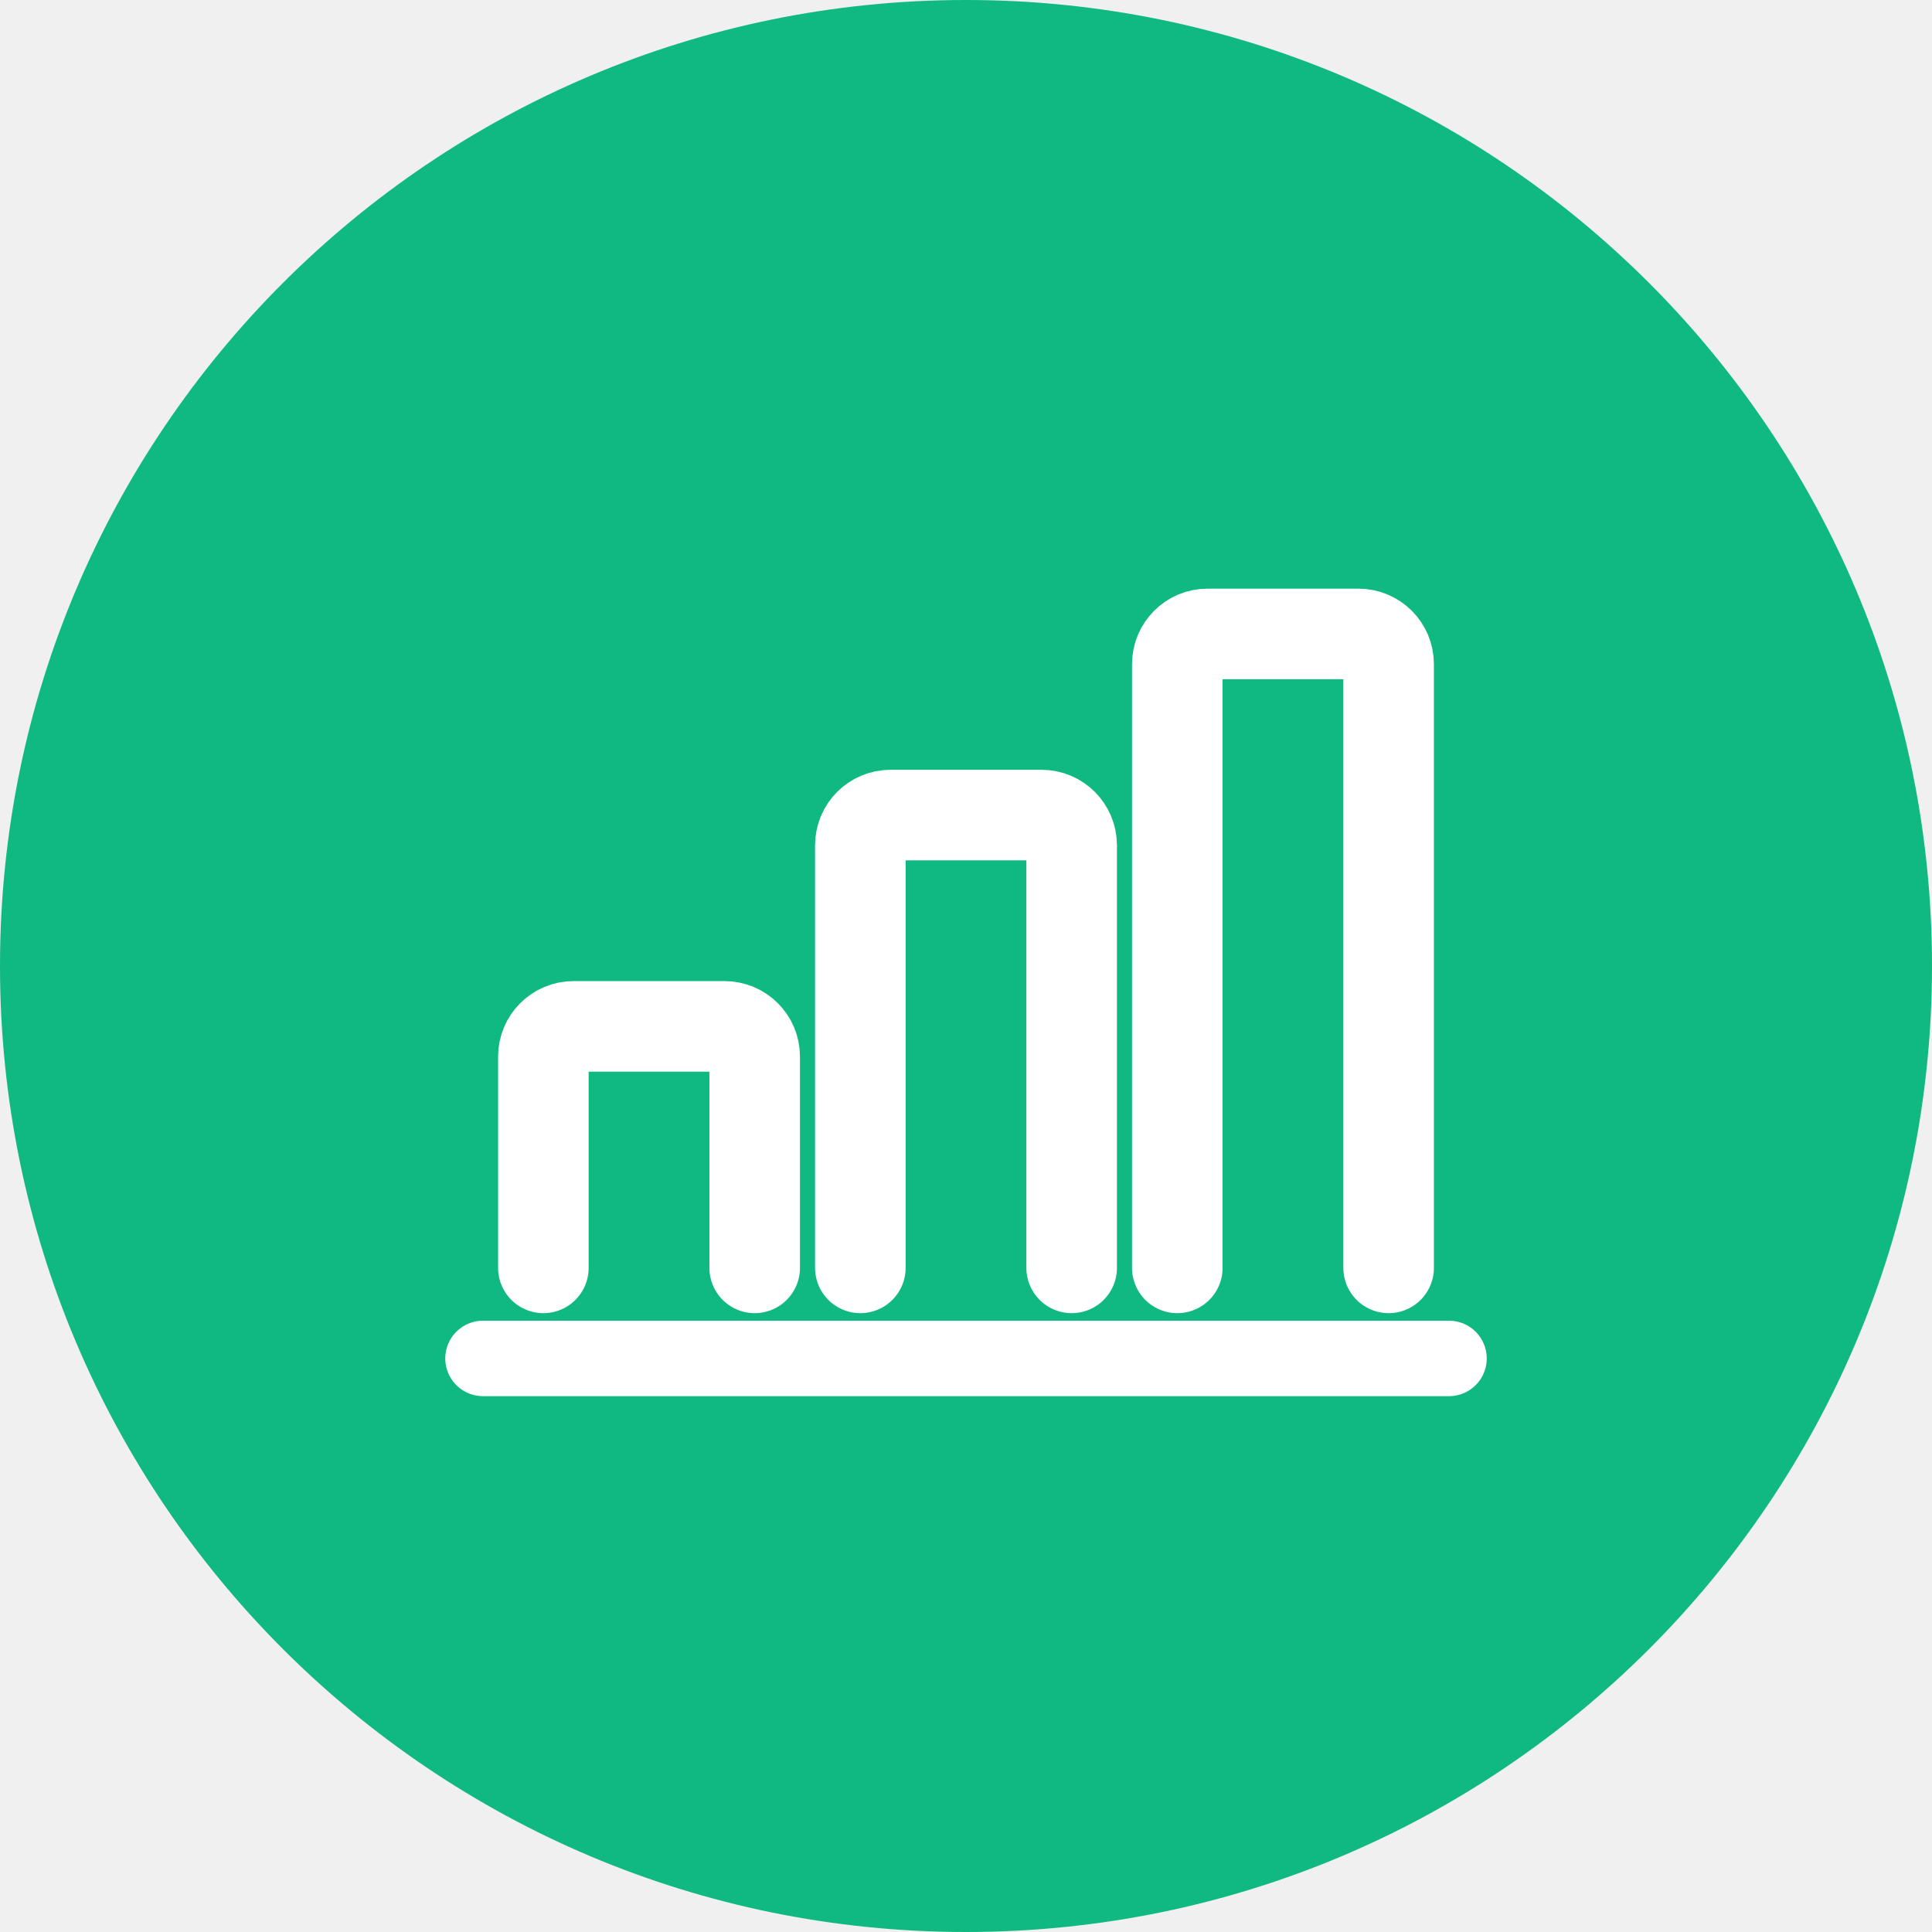
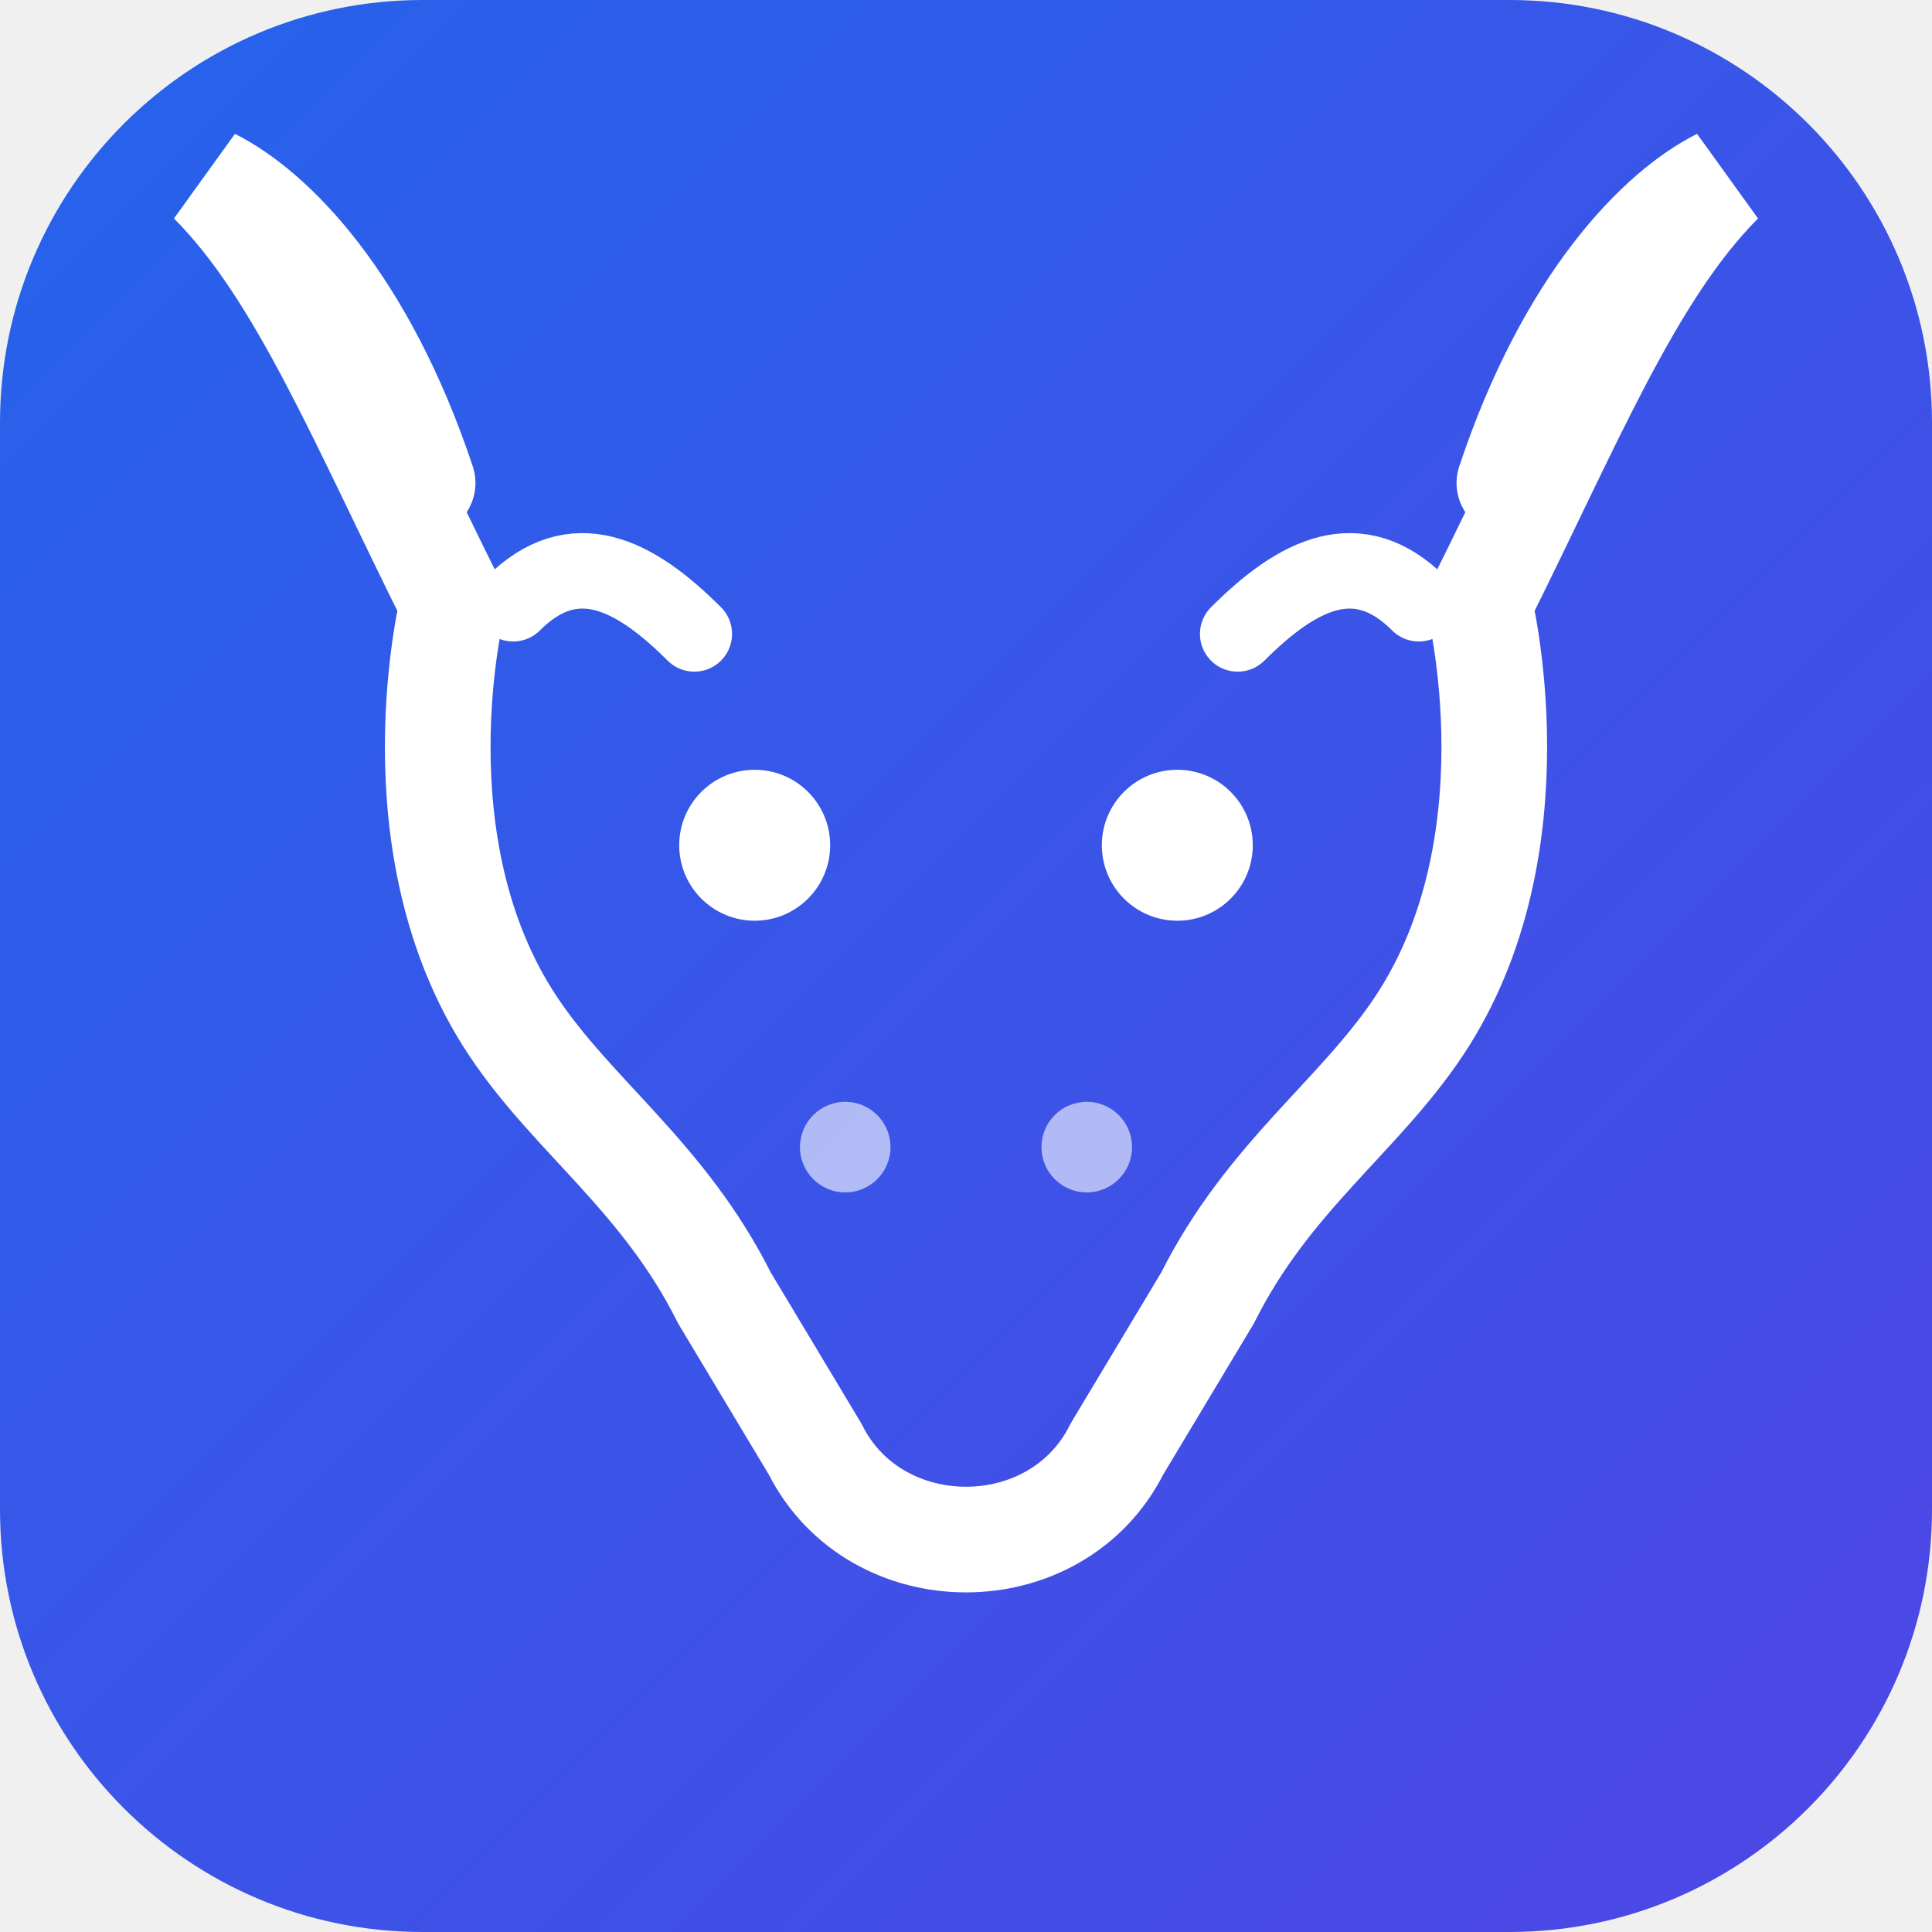
<svg xmlns="http://www.w3.org/2000/svg" viewBox="0 0 64 64" fill="none">
-   <circle cx="32" cy="32" r="32" fill="#10B981" />
-   <path d="M18 42V35C18 34.448 18.448 34 19 34H24C24.552 34 25 34.448 25 35V42" stroke="white" stroke-width="3" stroke-linecap="round" />
-   <path d="M28.5 42V28C28.5 27.448 28.948 27 29.5 27H34.5C35.052 27 35.5 27.448 35.5 28V42" stroke="white" stroke-width="3" stroke-linecap="round" />
-   <path d="M39 42V22C39 21.448 39.448 21 40 21H45C45.552 21 46 21.448 46 22V42" stroke="white" stroke-width="3" stroke-linecap="round" />
-   <line x1="16" y1="45" x2="48" y2="45" stroke="white" stroke-width="2.5" stroke-linecap="round" />
+   <defs>
+     <linearGradient id="bg" x1="0" y1="0" x2="64" y2="64" gradientUnits="userSpaceOnUse">
+       <stop offset="0%" stop-color="#2563EB" />
+       <stop offset="100%" stop-color="#4F46E5" />
+     </linearGradient>
+   </defs>
+   <rect width="64" height="64" rx="14" fill="url(#bg)" />
+   <path d="M14 16C12 10 9 7 7 6C10 9 12 14 15 20" stroke="white" stroke-width="3.5" stroke-linecap="round" />
+   <path d="M50 16C52 10 55 7 57 6C54 9 52 14 49 20" stroke="white" stroke-width="3.5" stroke-linecap="round" />
+   <path d="M15 20C15 20 13 28 17 34C19 37 22 39 24 43L27 48C28 50 30 51 32 51C34 51 36 50 37 48L40 43C42 39 45 37 47 34C51 28 49 20 49 20" stroke="white" stroke-width="3.5" stroke-linecap="round" stroke-linejoin="round" />
+   <path d="M17 20C19 18 21 19 23 21" stroke="white" stroke-width="2.5" stroke-linecap="round" />
+   <path d="M47 20C45 18 43 19 41 21" stroke="white" stroke-width="2.5" stroke-linecap="round" />
+   <circle cx="25" cy="28" r="2.5" fill="white" />
+   <circle cx="39" cy="28" r="2.5" fill="white" />
+   <circle cx="28" cy="38" r="1.5" fill="white" opacity="0.6" />
+   <circle cx="36" cy="38" r="1.5" fill="white" opacity="0.6" />
</svg>
